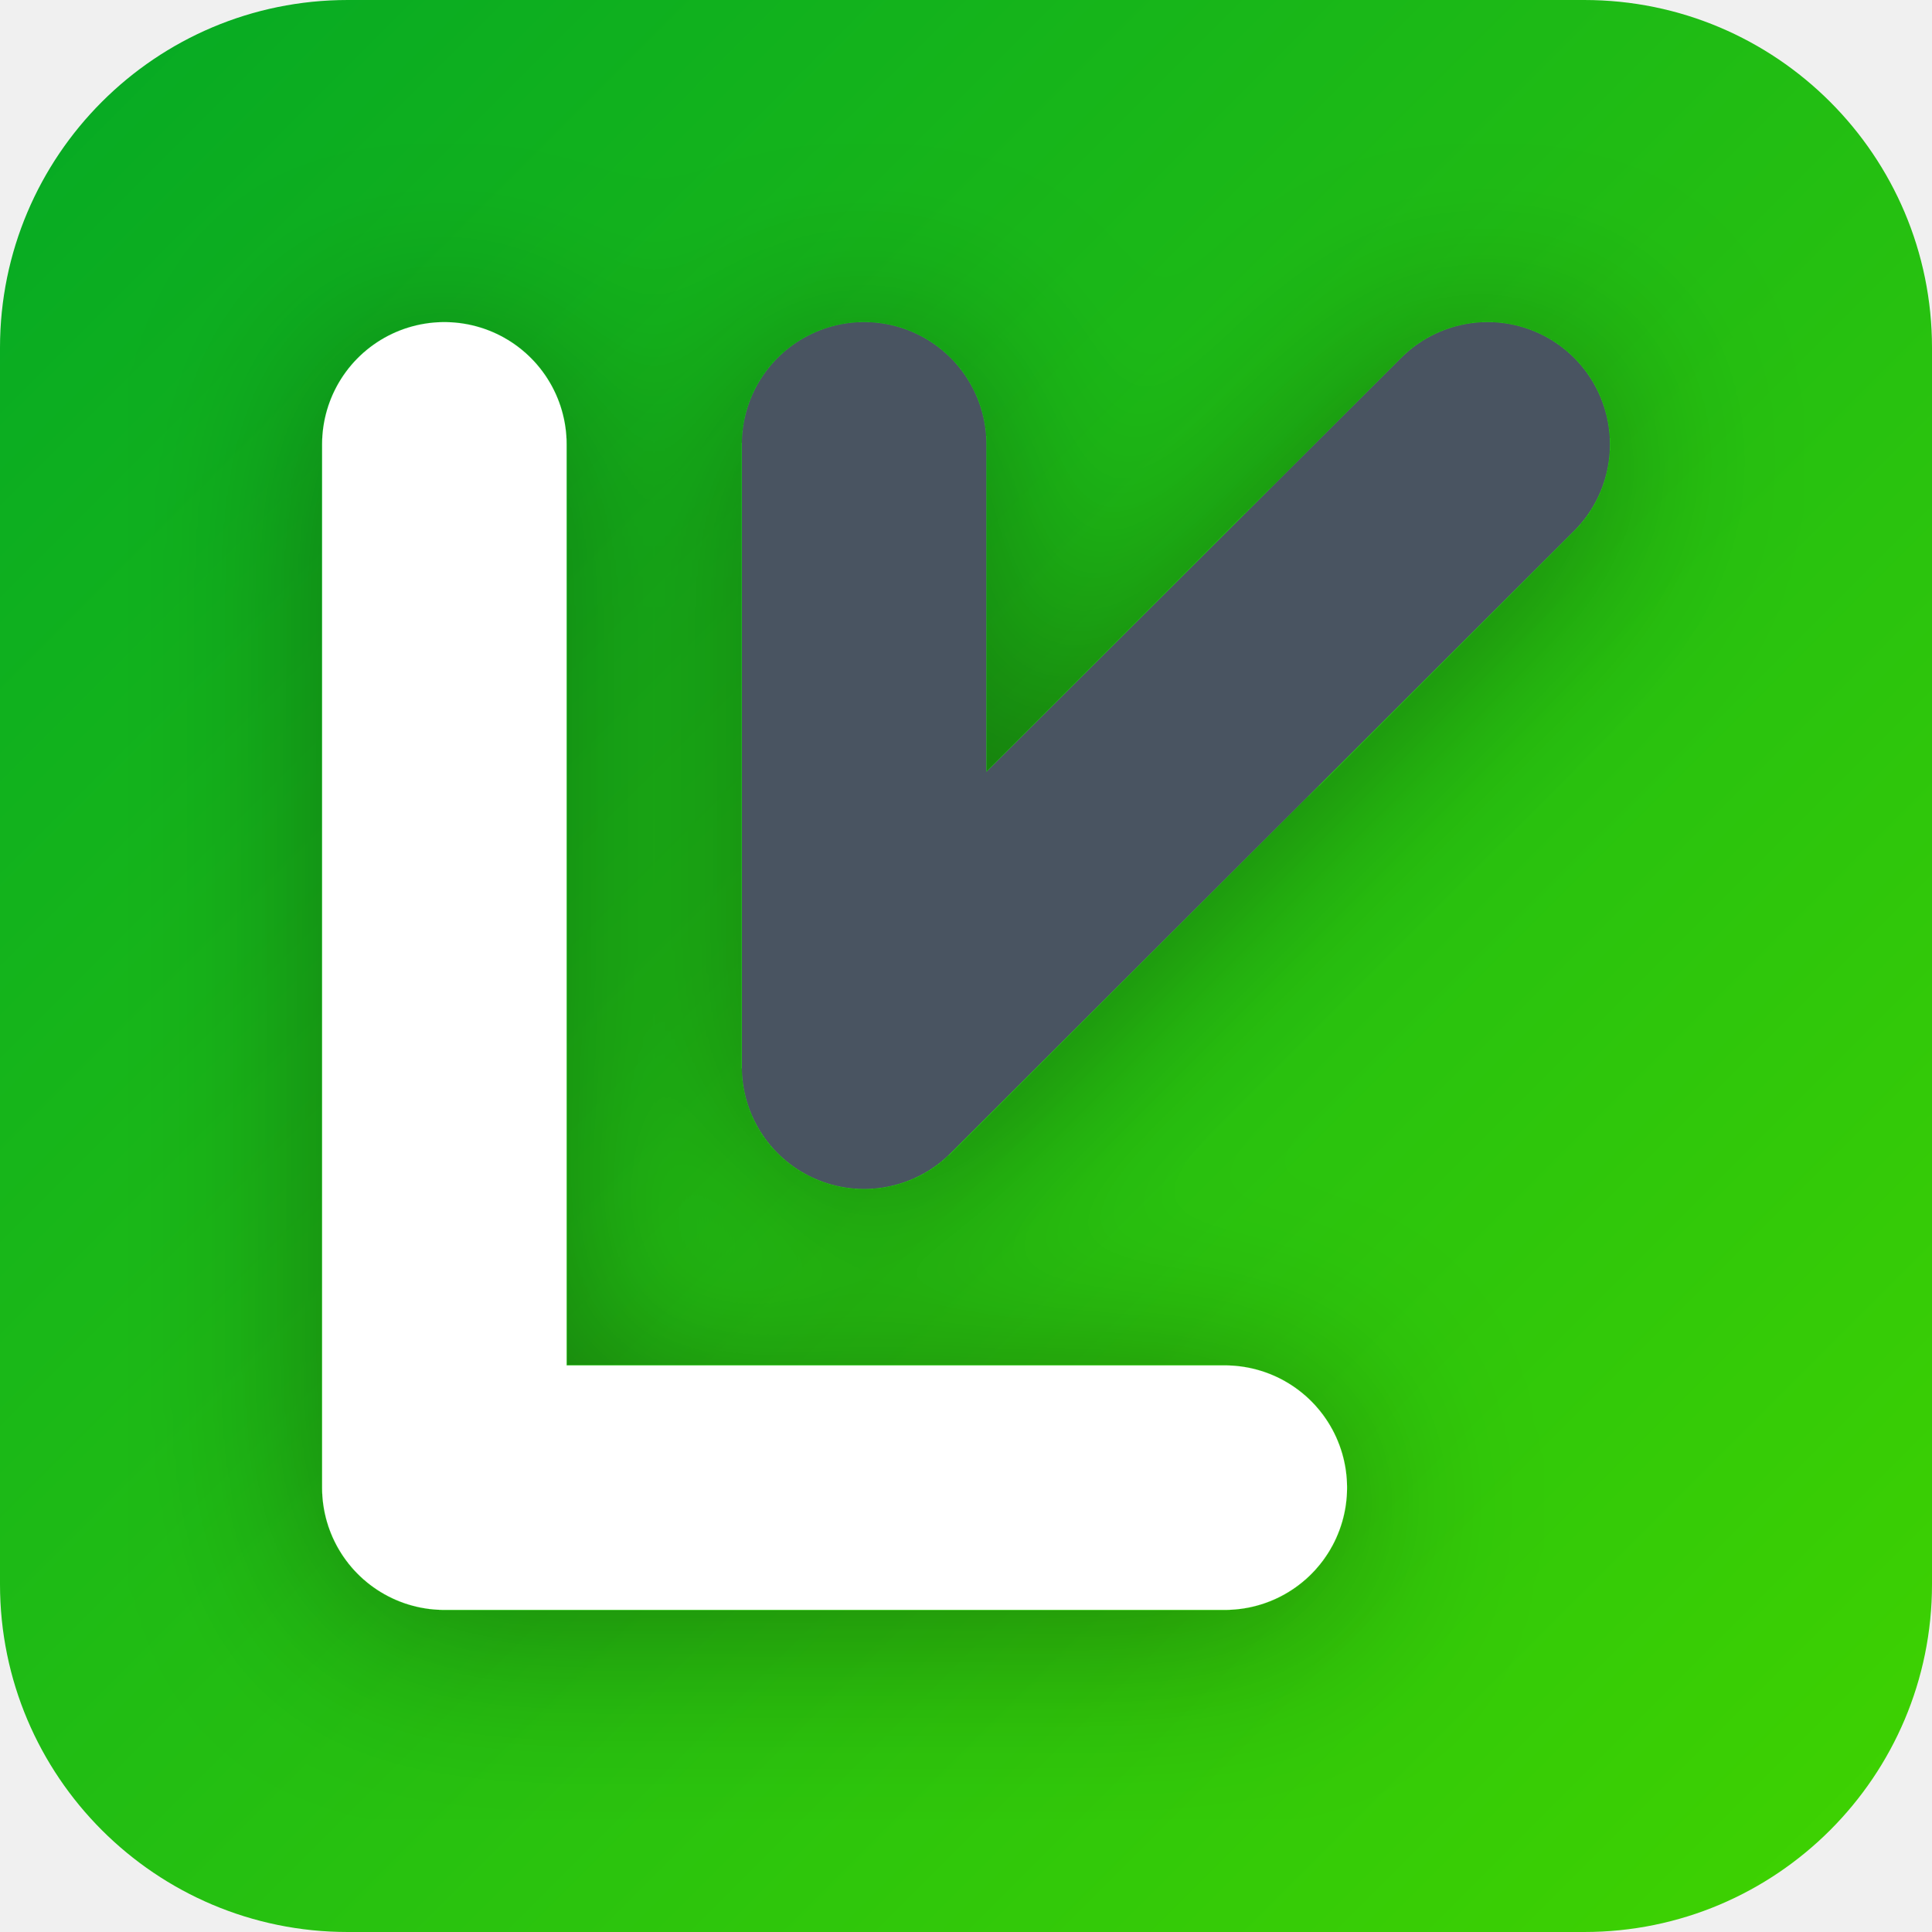
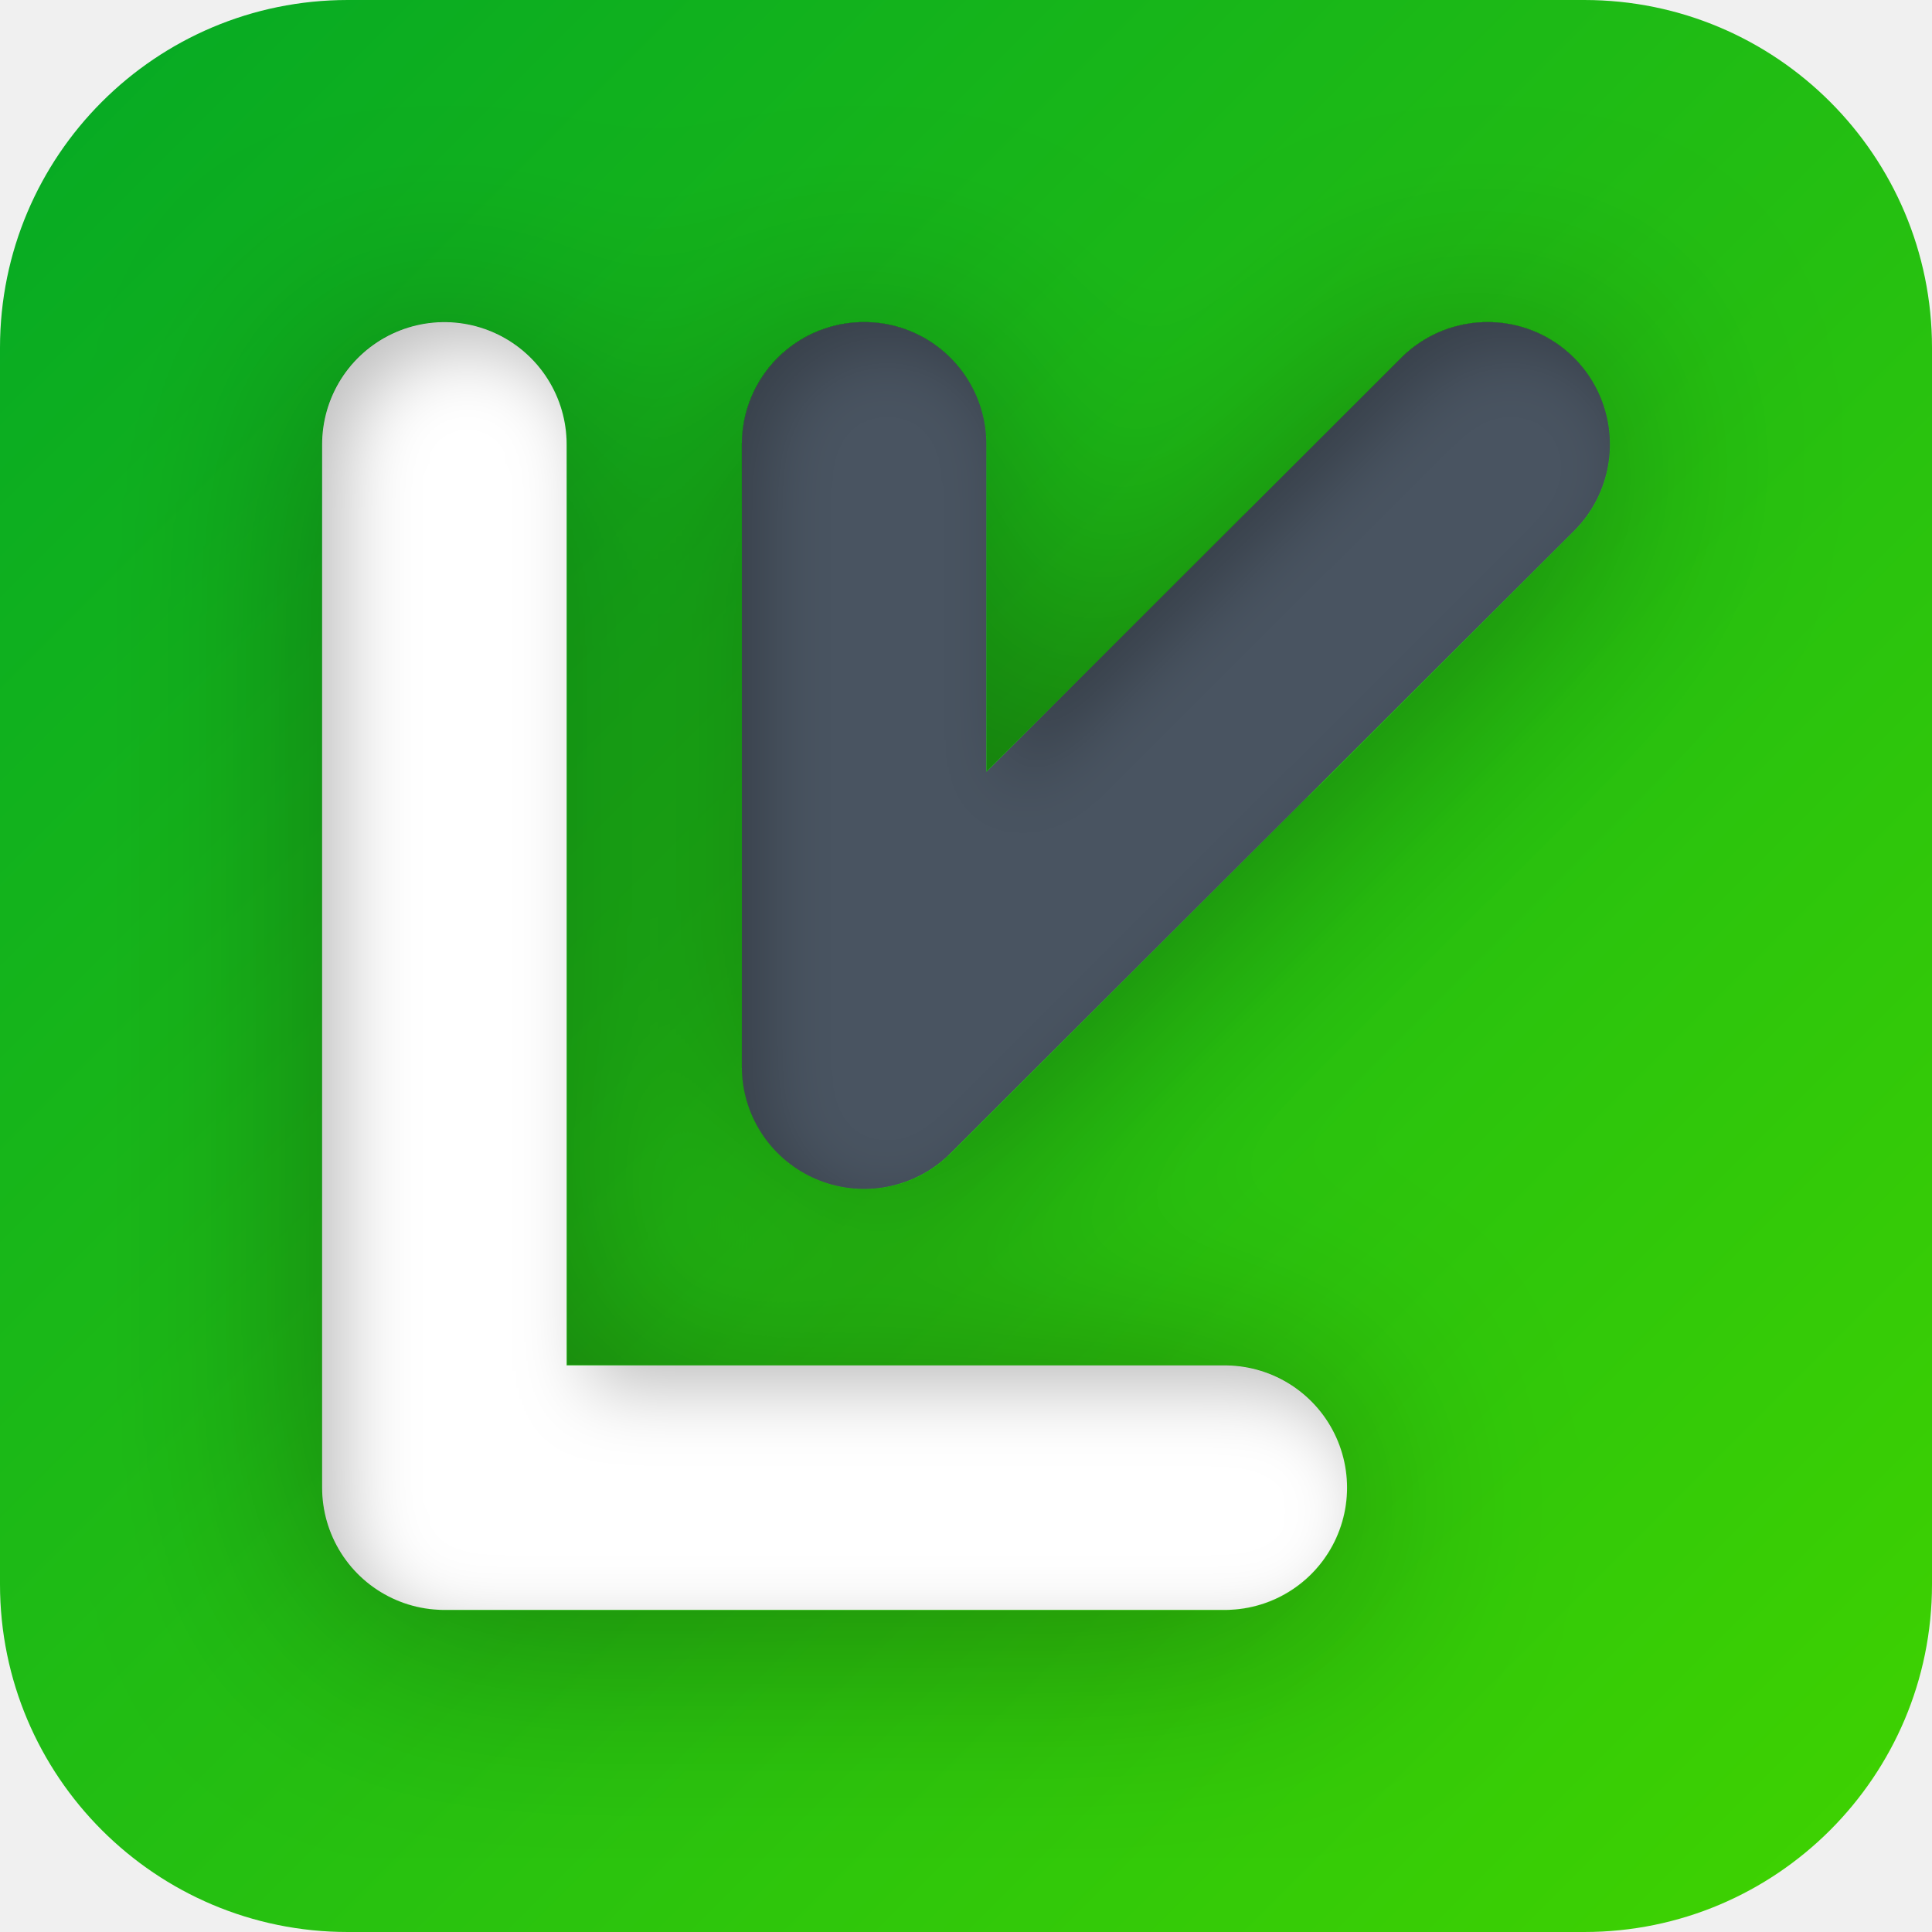
<svg xmlns="http://www.w3.org/2000/svg" width="500" height="500" viewBox="0 0 500 500" fill="none">
-   <rect width="500" height="500" rx="90" fill="url(#paint0_linear_888_334)" />
-   <g filter="url(#filter0_d_888_334)">
+   <rect width="500" height="500" rx="90" fill="url(#paint0_linear_1_10)" />
+   <g filter="url(#filter0_di_1_10)">
    <path d="M115 115V385H316.973" stroke="white" stroke-width="63.281" stroke-linecap="round" stroke-linejoin="round" />
    <path d="M223.633 115V276.053L385 115" stroke="#495461" stroke-width="63.281" stroke-linecap="round" stroke-linejoin="round" />
  </g>
  <defs>
-     <filter id="filter0_d_888_334" x="33.359" y="37.359" width="433.281" height="433.281" filterUnits="userSpaceOnUse" color-interpolation-filters="sRGB">
+     <filter id="filter0_di_1_10" x="23.359" y="27.359" width="453.281" height="453.281" filterUnits="userSpaceOnUse" color-interpolation-filters="sRGB">
      <feFlood flood-opacity="0" result="BackgroundImageFix" />
      <feColorMatrix in="SourceAlpha" type="matrix" values="0 0 0 0 0 0 0 0 0 0 0 0 0 0 0 0 0 0 127 0" result="hardAlpha" />
      <feOffset dy="4" />
-       <feGaussianBlur stdDeviation="25" />
+       <feGaussianBlur stdDeviation="30" />
      <feComposite in2="hardAlpha" operator="out" />
      <feColorMatrix type="matrix" values="0 0 0 0 0 0 0 0 0 0 0 0 0 0 0 0 0 0 0.35 0" />
-       <feBlend mode="normal" in2="BackgroundImageFix" result="effect1_dropShadow_888_334" />
-       <feBlend mode="normal" in="SourceGraphic" in2="effect1_dropShadow_888_334" result="shape" />
+       <feBlend mode="normal" in2="BackgroundImageFix" result="effect1_dropShadow_1_10" />
+       <feBlend mode="normal" in="SourceGraphic" in2="effect1_dropShadow_1_10" result="shape" />
+       <feColorMatrix in="SourceAlpha" type="matrix" values="0 0 0 0 0 0 0 0 0 0 0 0 0 0 0 0 0 0 127 0" result="hardAlpha" />
+       <feOffset dx="6" dy="6" />
+       <feGaussianBlur stdDeviation="9.15" />
+       <feComposite in2="hardAlpha" operator="arithmetic" k2="-1" k3="1" />
+       <feColorMatrix type="matrix" values="0 0 0 0 0 0 0 0 0 0 0 0 0 0 0 0 0 0 0.25 0" />
+       <feBlend mode="normal" in2="shape" result="effect2_innerShadow_1_10" />
    </filter>
-     <linearGradient id="paint0_linear_888_334" x1="0" y1="0" x2="500" y2="500" gradientUnits="userSpaceOnUse">
+     <linearGradient id="paint0_linear_1_10" x1="0" y1="0" x2="500" y2="500" gradientUnits="userSpaceOnUse">
      <stop stop-color="#05A925" />
      <stop offset="1" stop-color="#40D300" />
    </linearGradient>
  </defs>
</svg>
